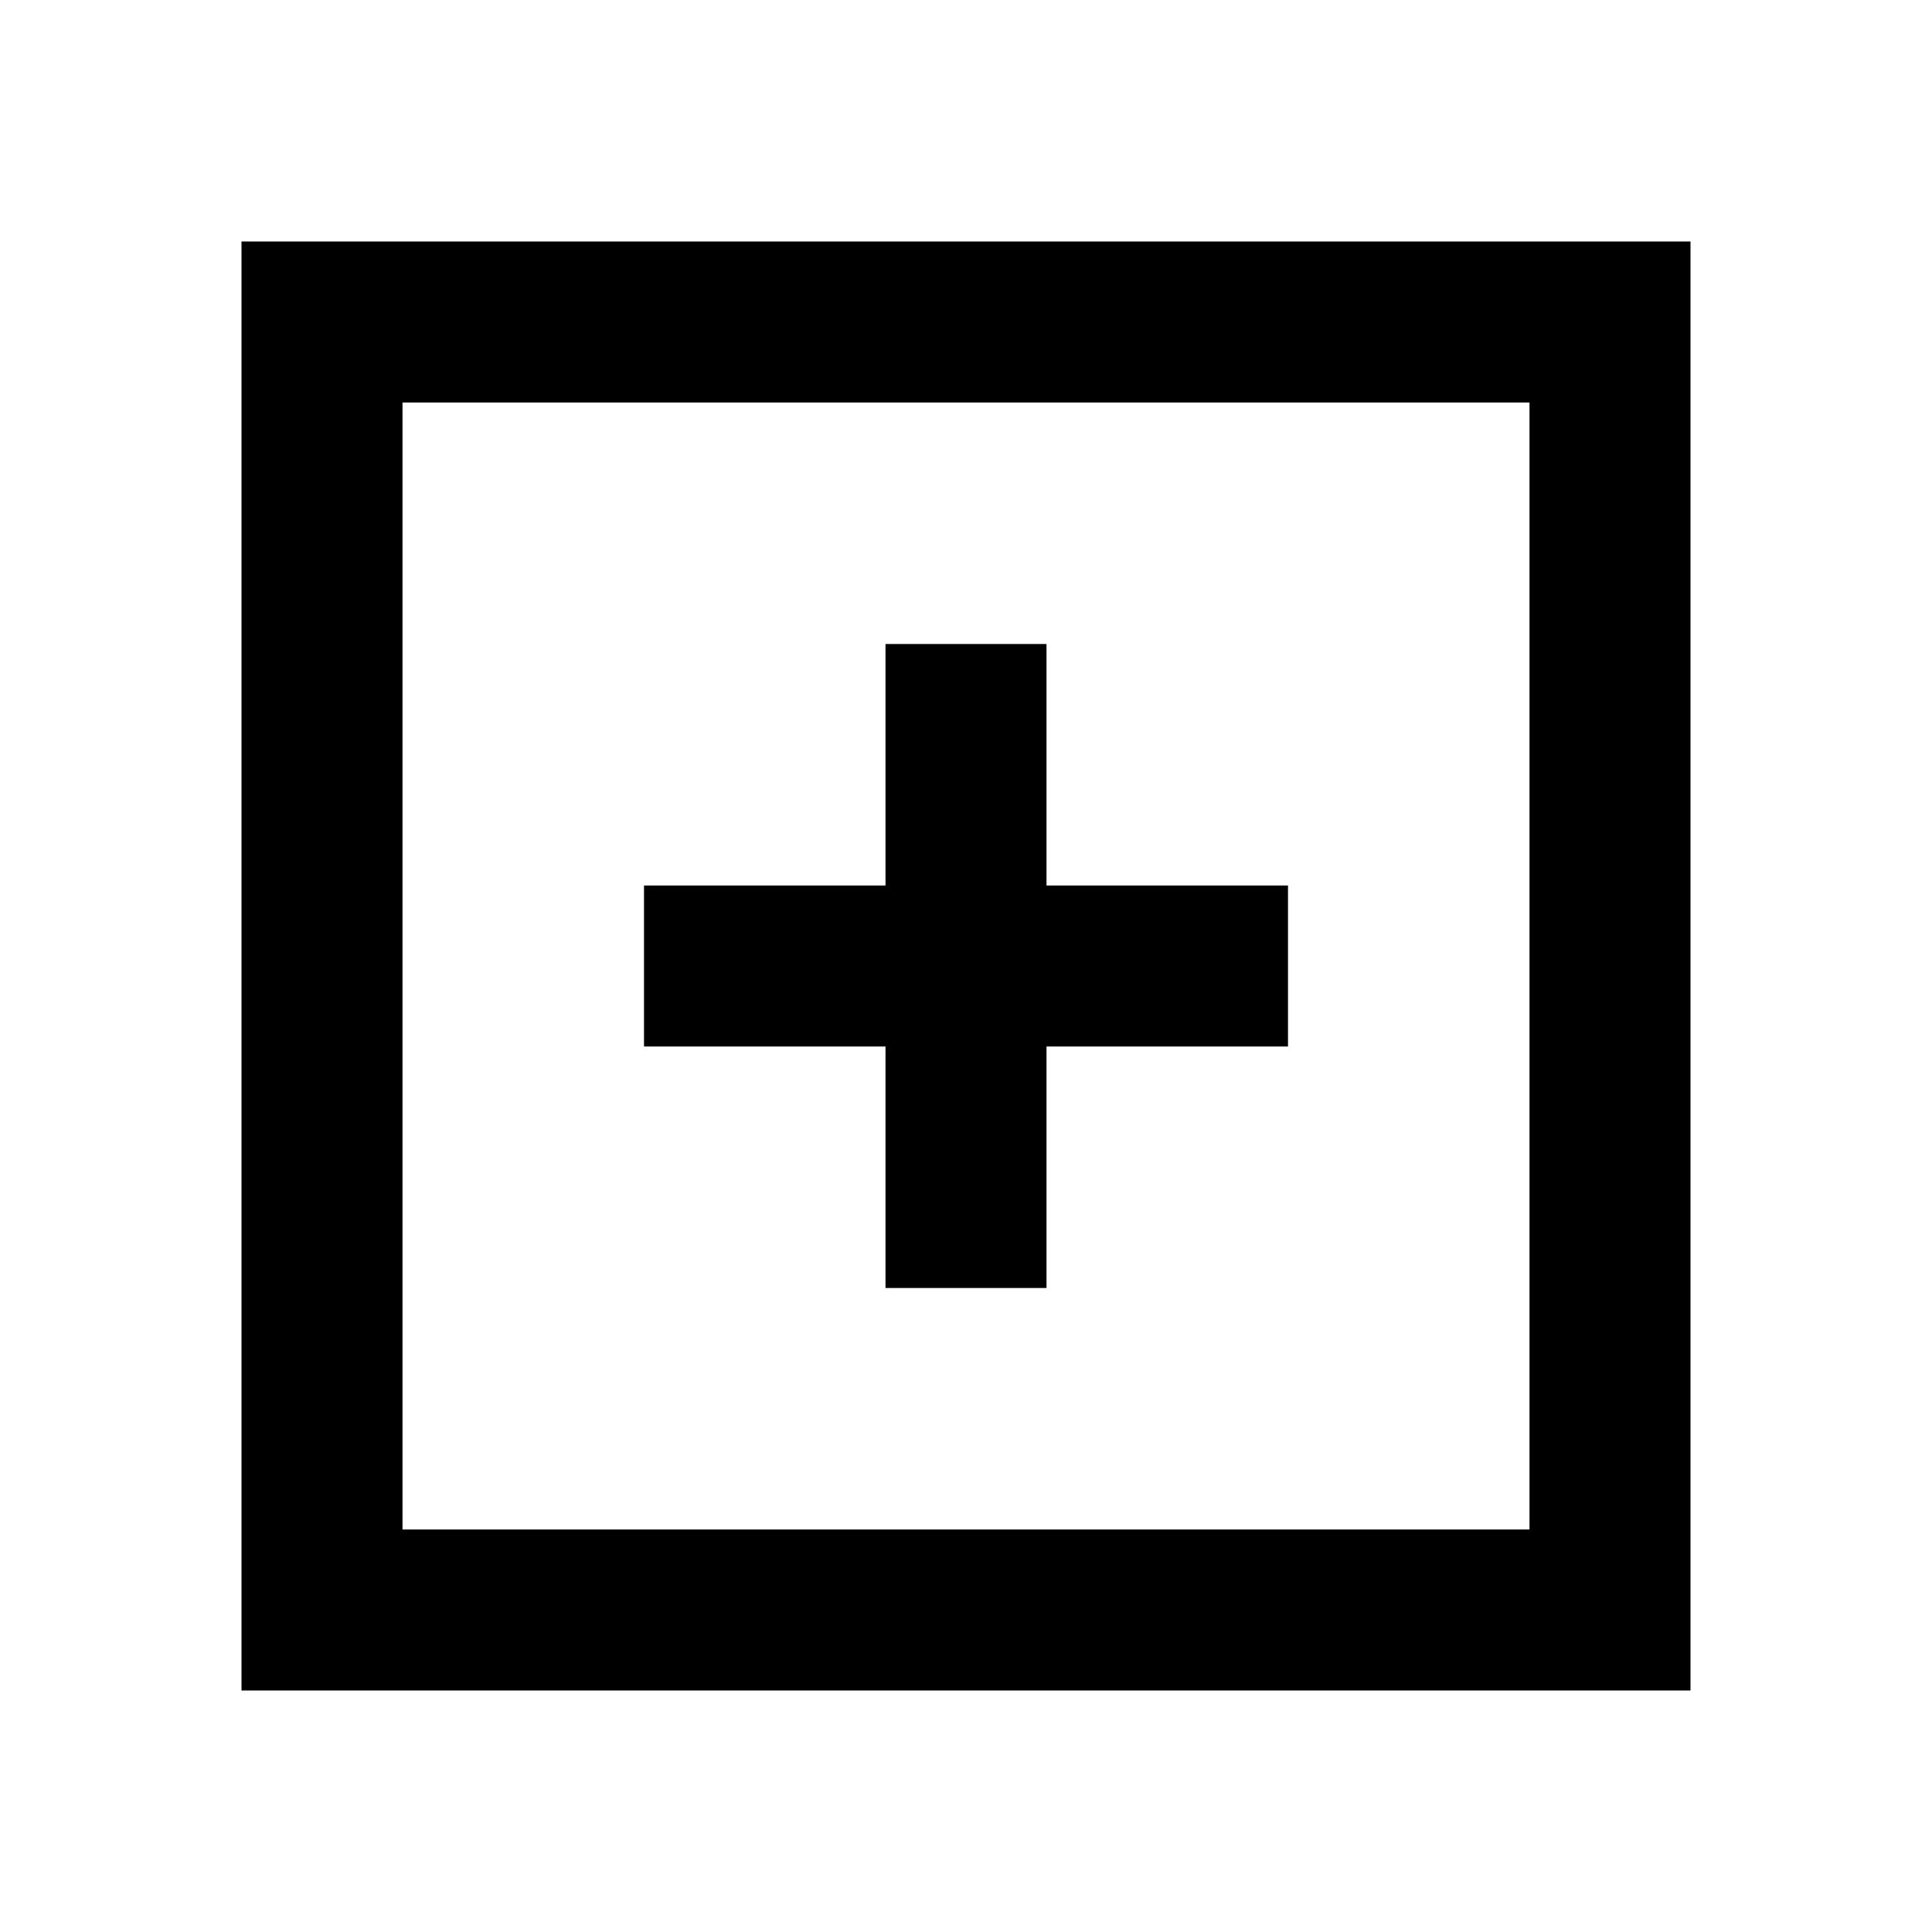
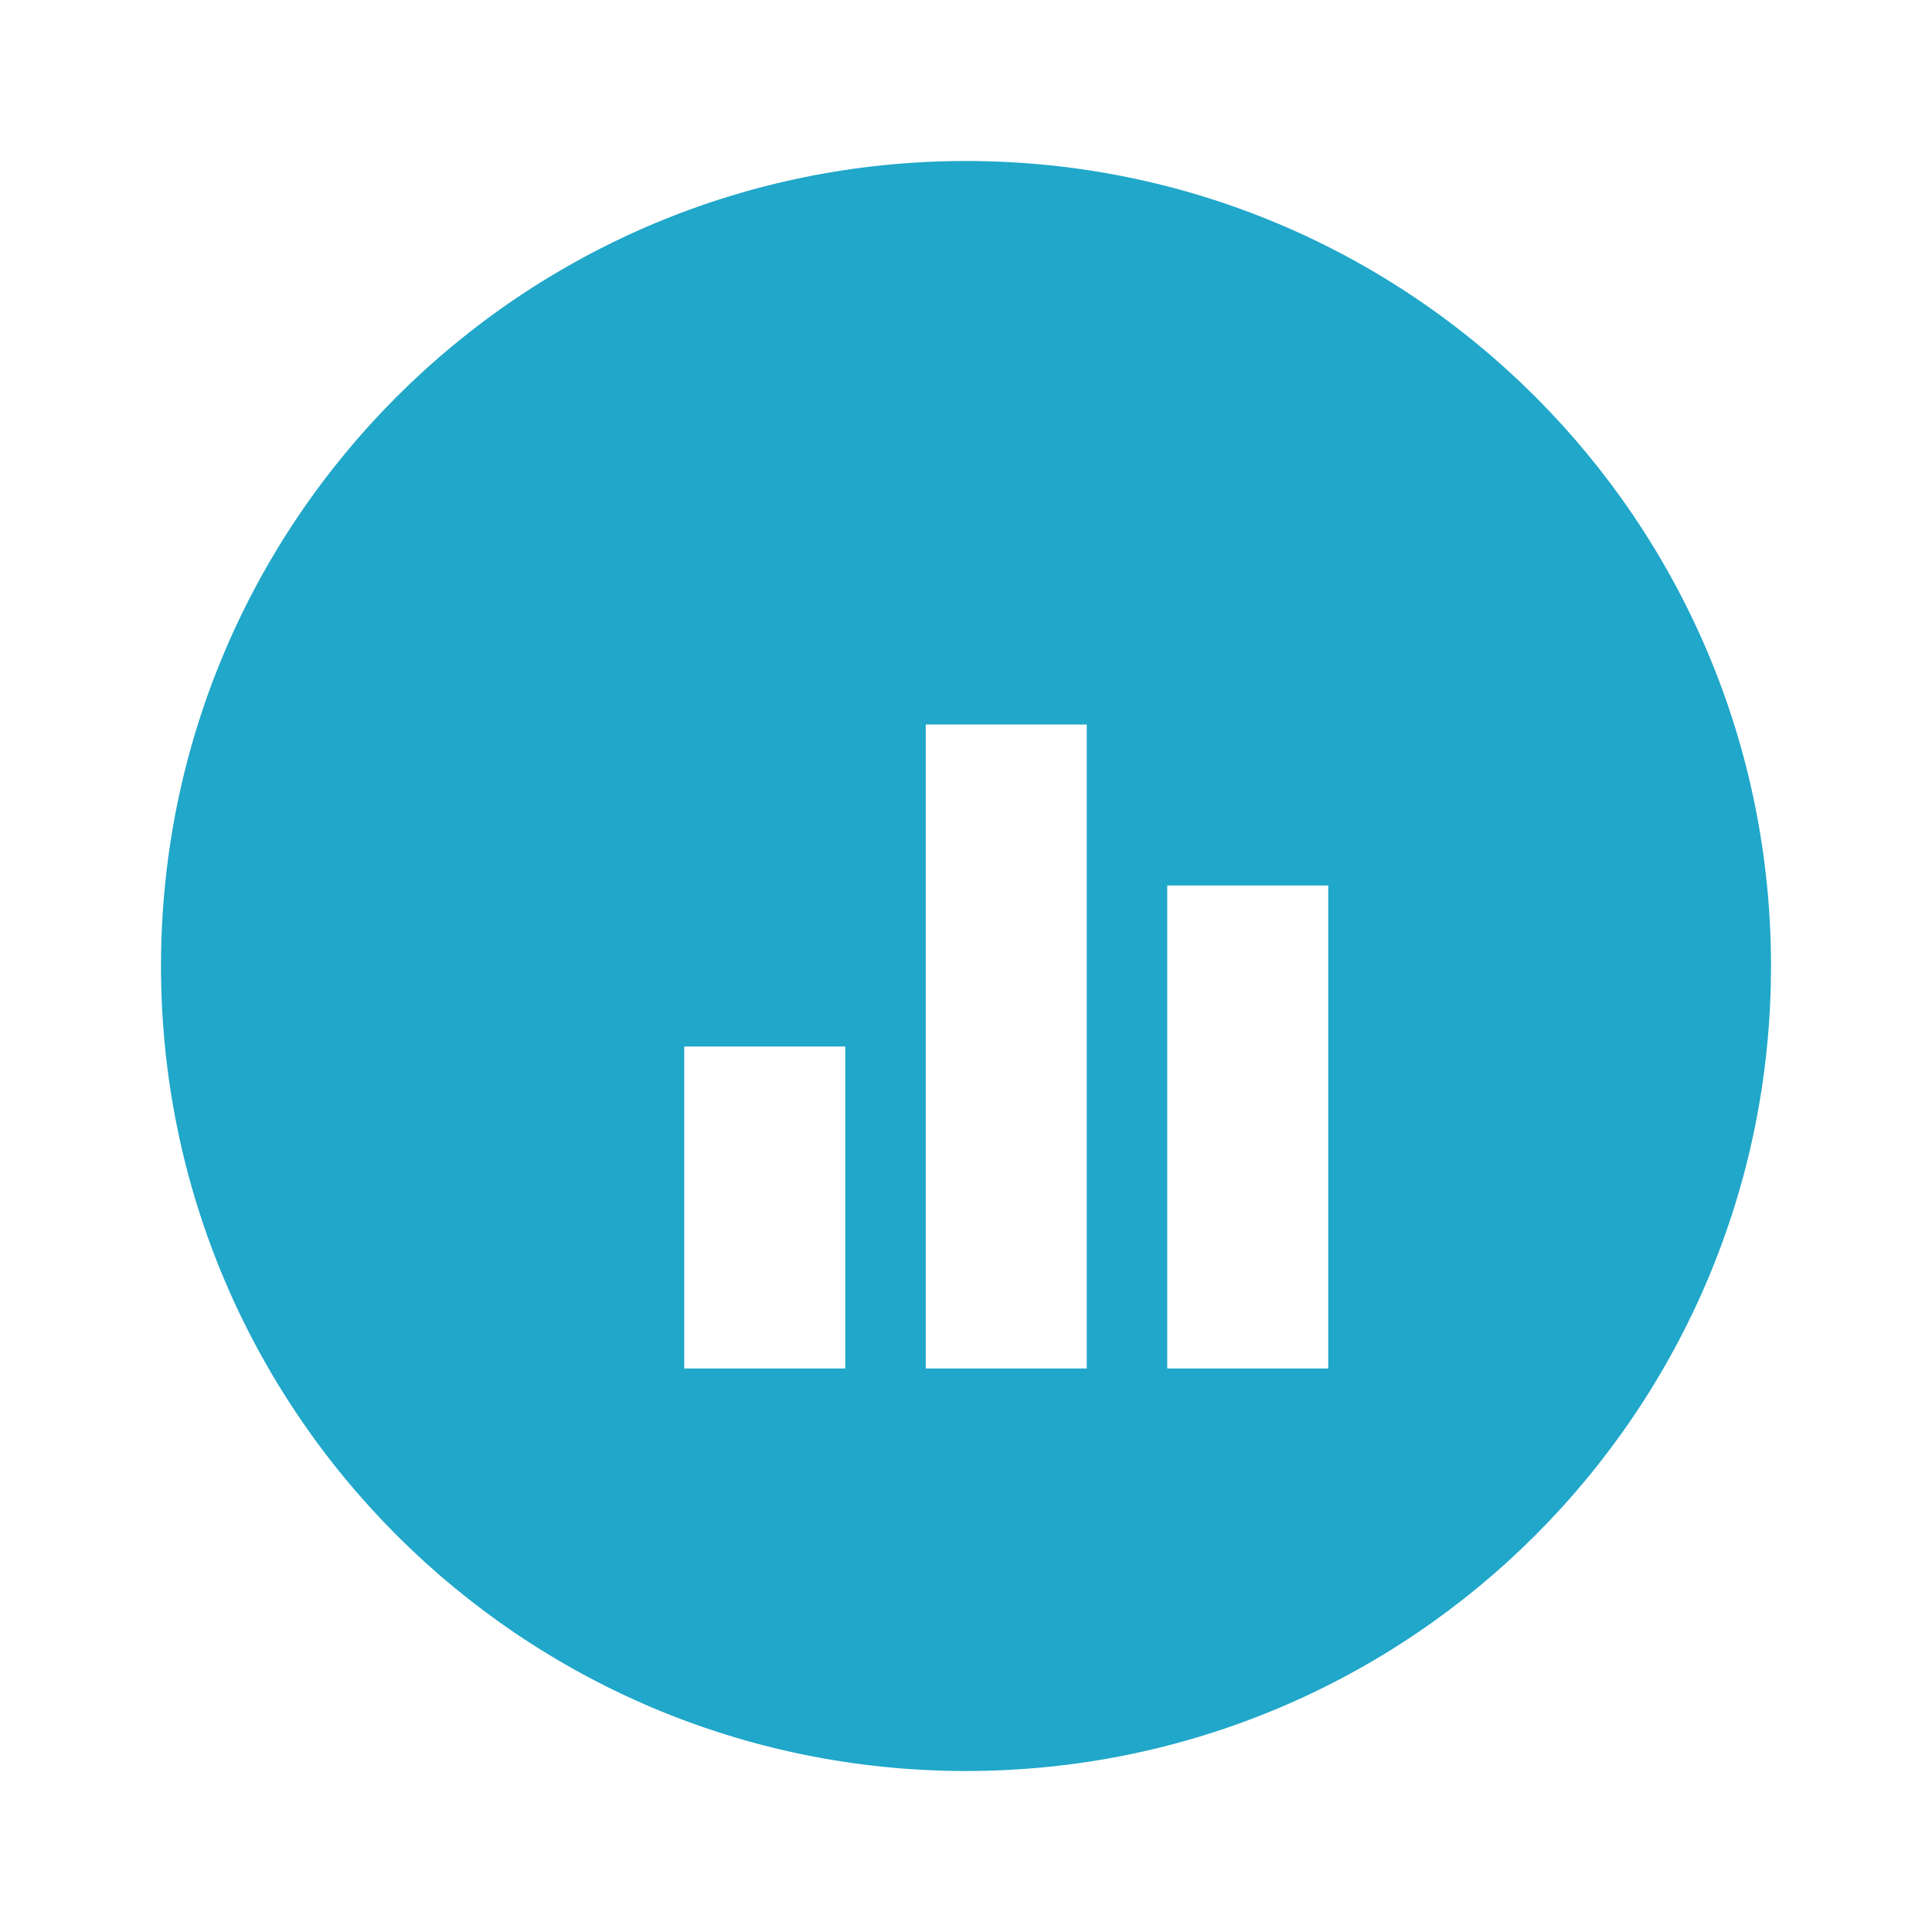
- <svg xmlns="http://www.w3.org/2000/svg" viewBox="0 0 24 24">
-   <path d="M4 4h16v16H4z" fill="none" stroke="currentColor" stroke-width="2" />
-   <path d="M8 12h8M12 8v8" stroke="currentColor" stroke-width="2" />
+ <svg xmlns="http://www.w3.org/2000/svg" viewBox="0 0 48 48" width="48" height="48">
+   <path fill="#20A7C9" d="M24 4C12.95 4 4 12.95 4 24s8.95 20 20 20 20-8.95 20-20S35.05 4 24 4zm-3 30h-4v-8h4v8zm6 0h-4V18h4v16zm6 0h-4v-12h4v12z" />
</svg>
